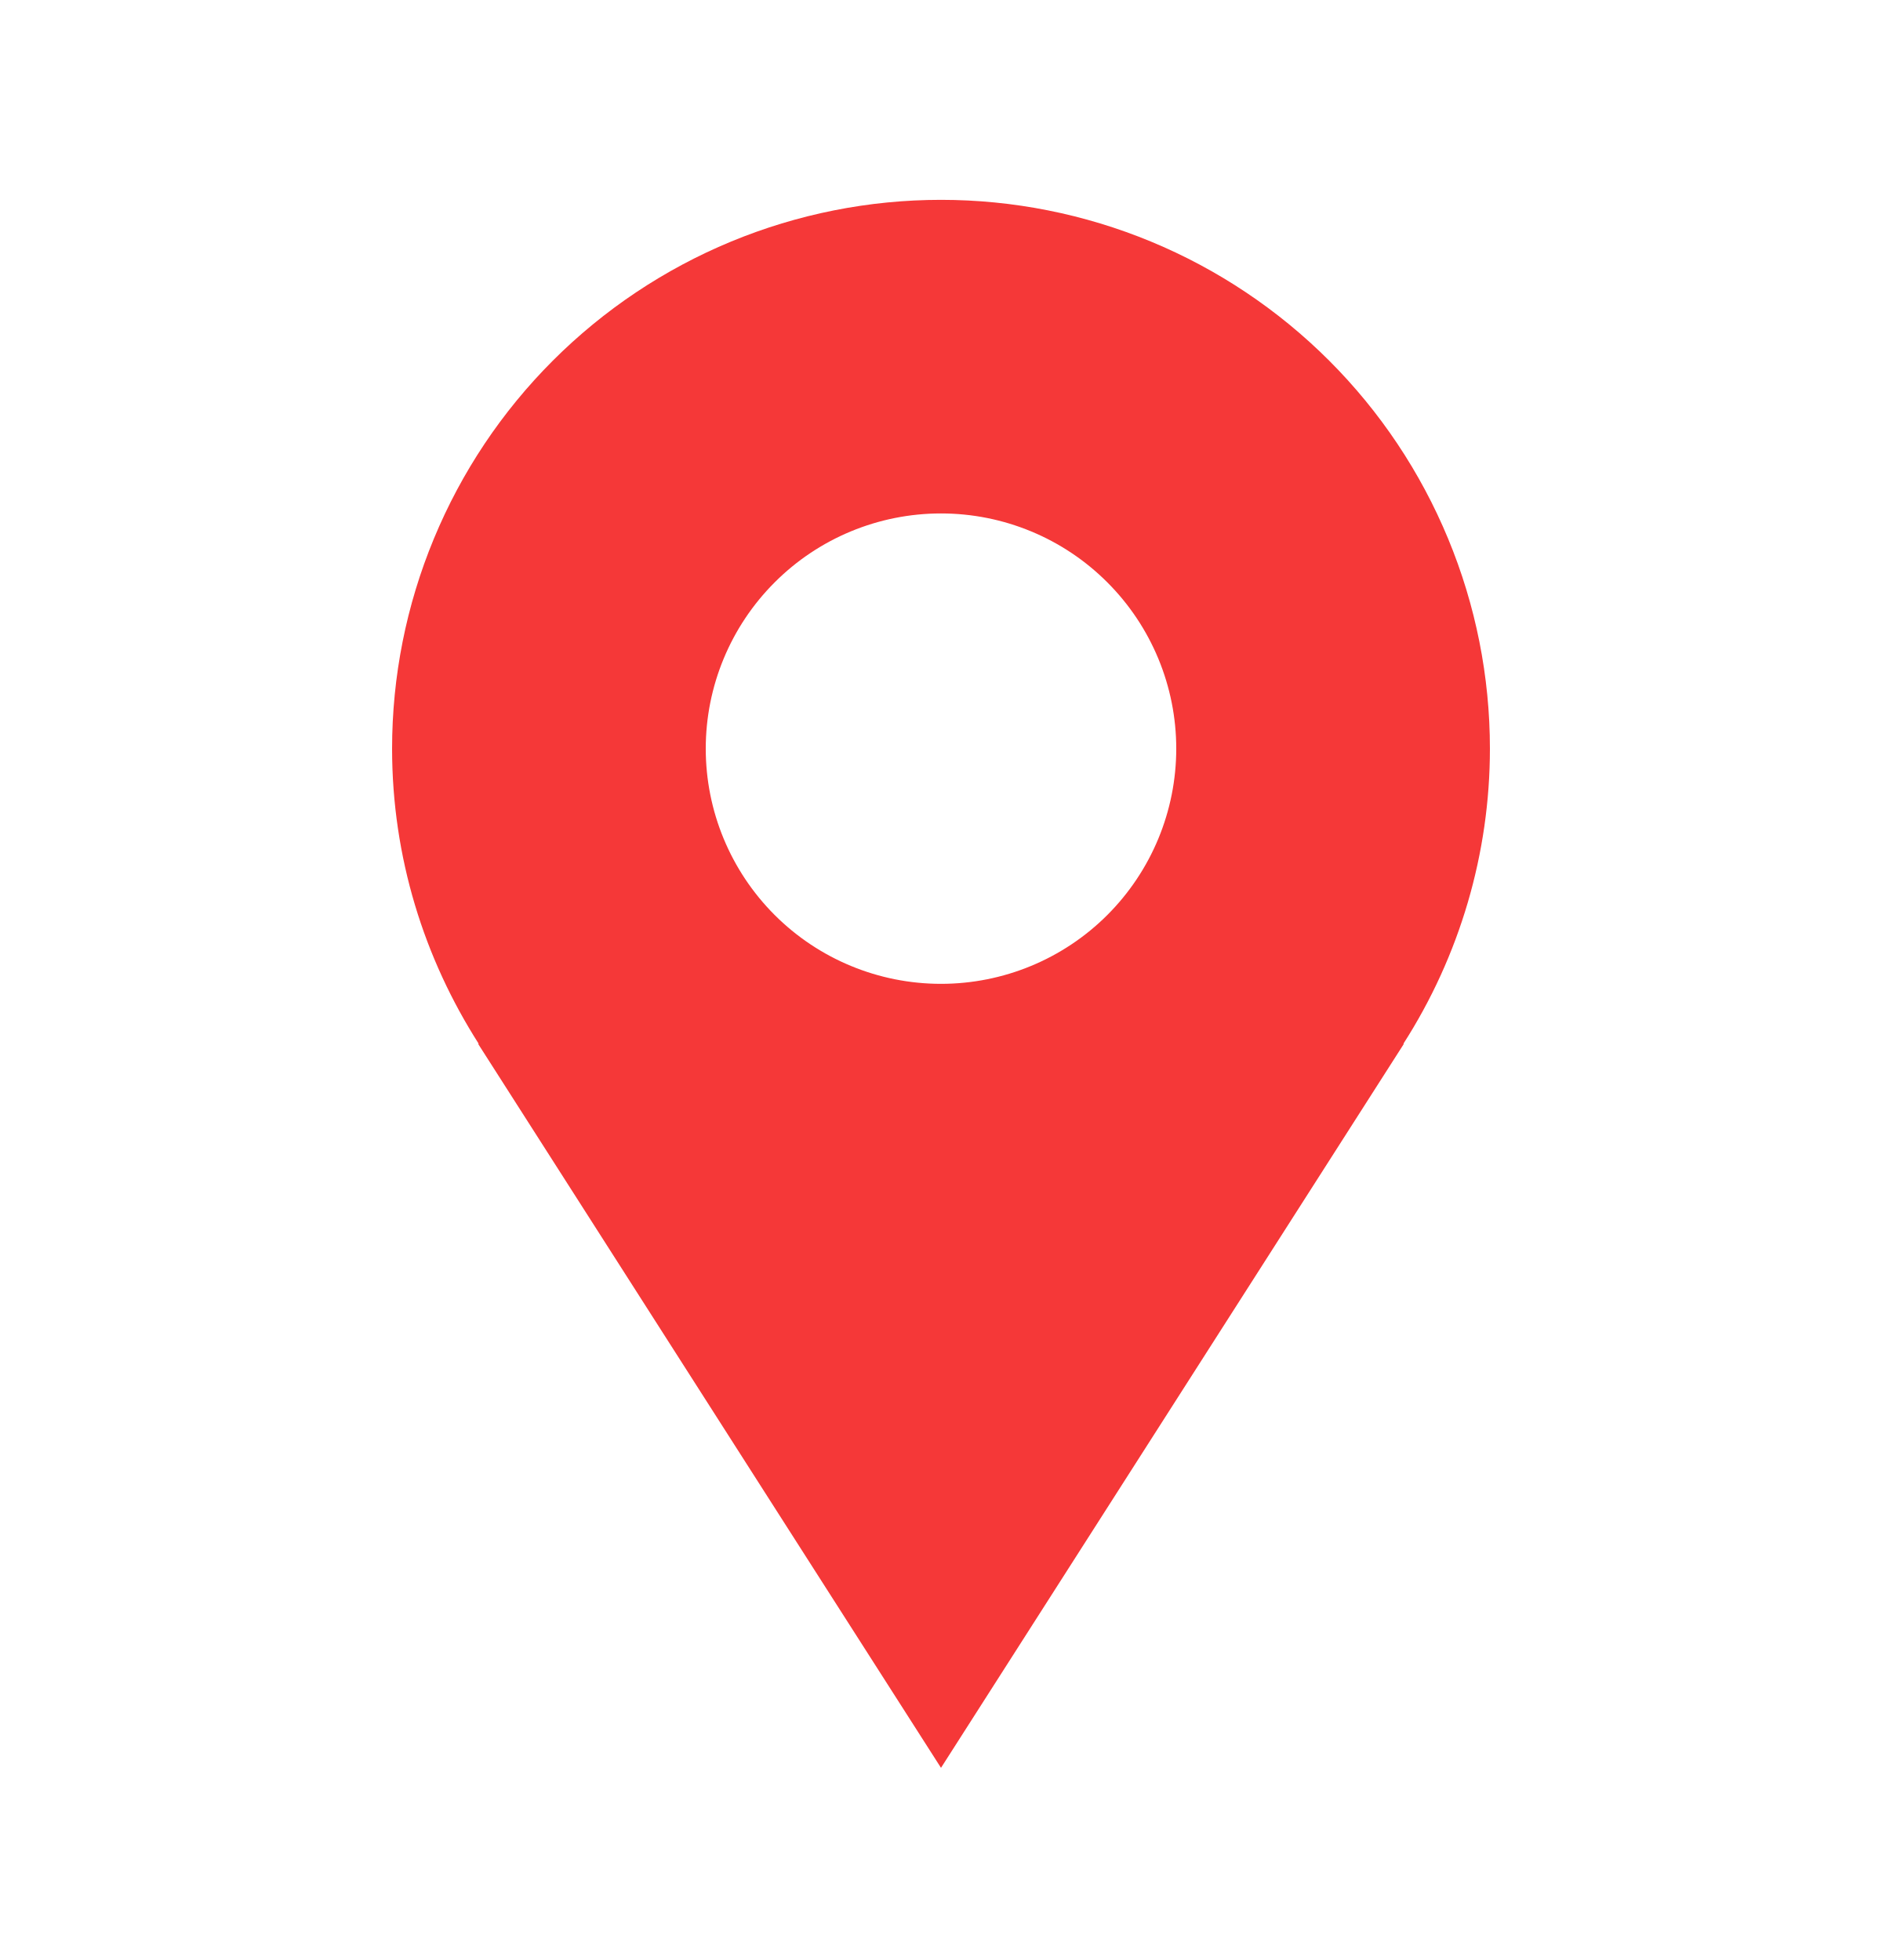
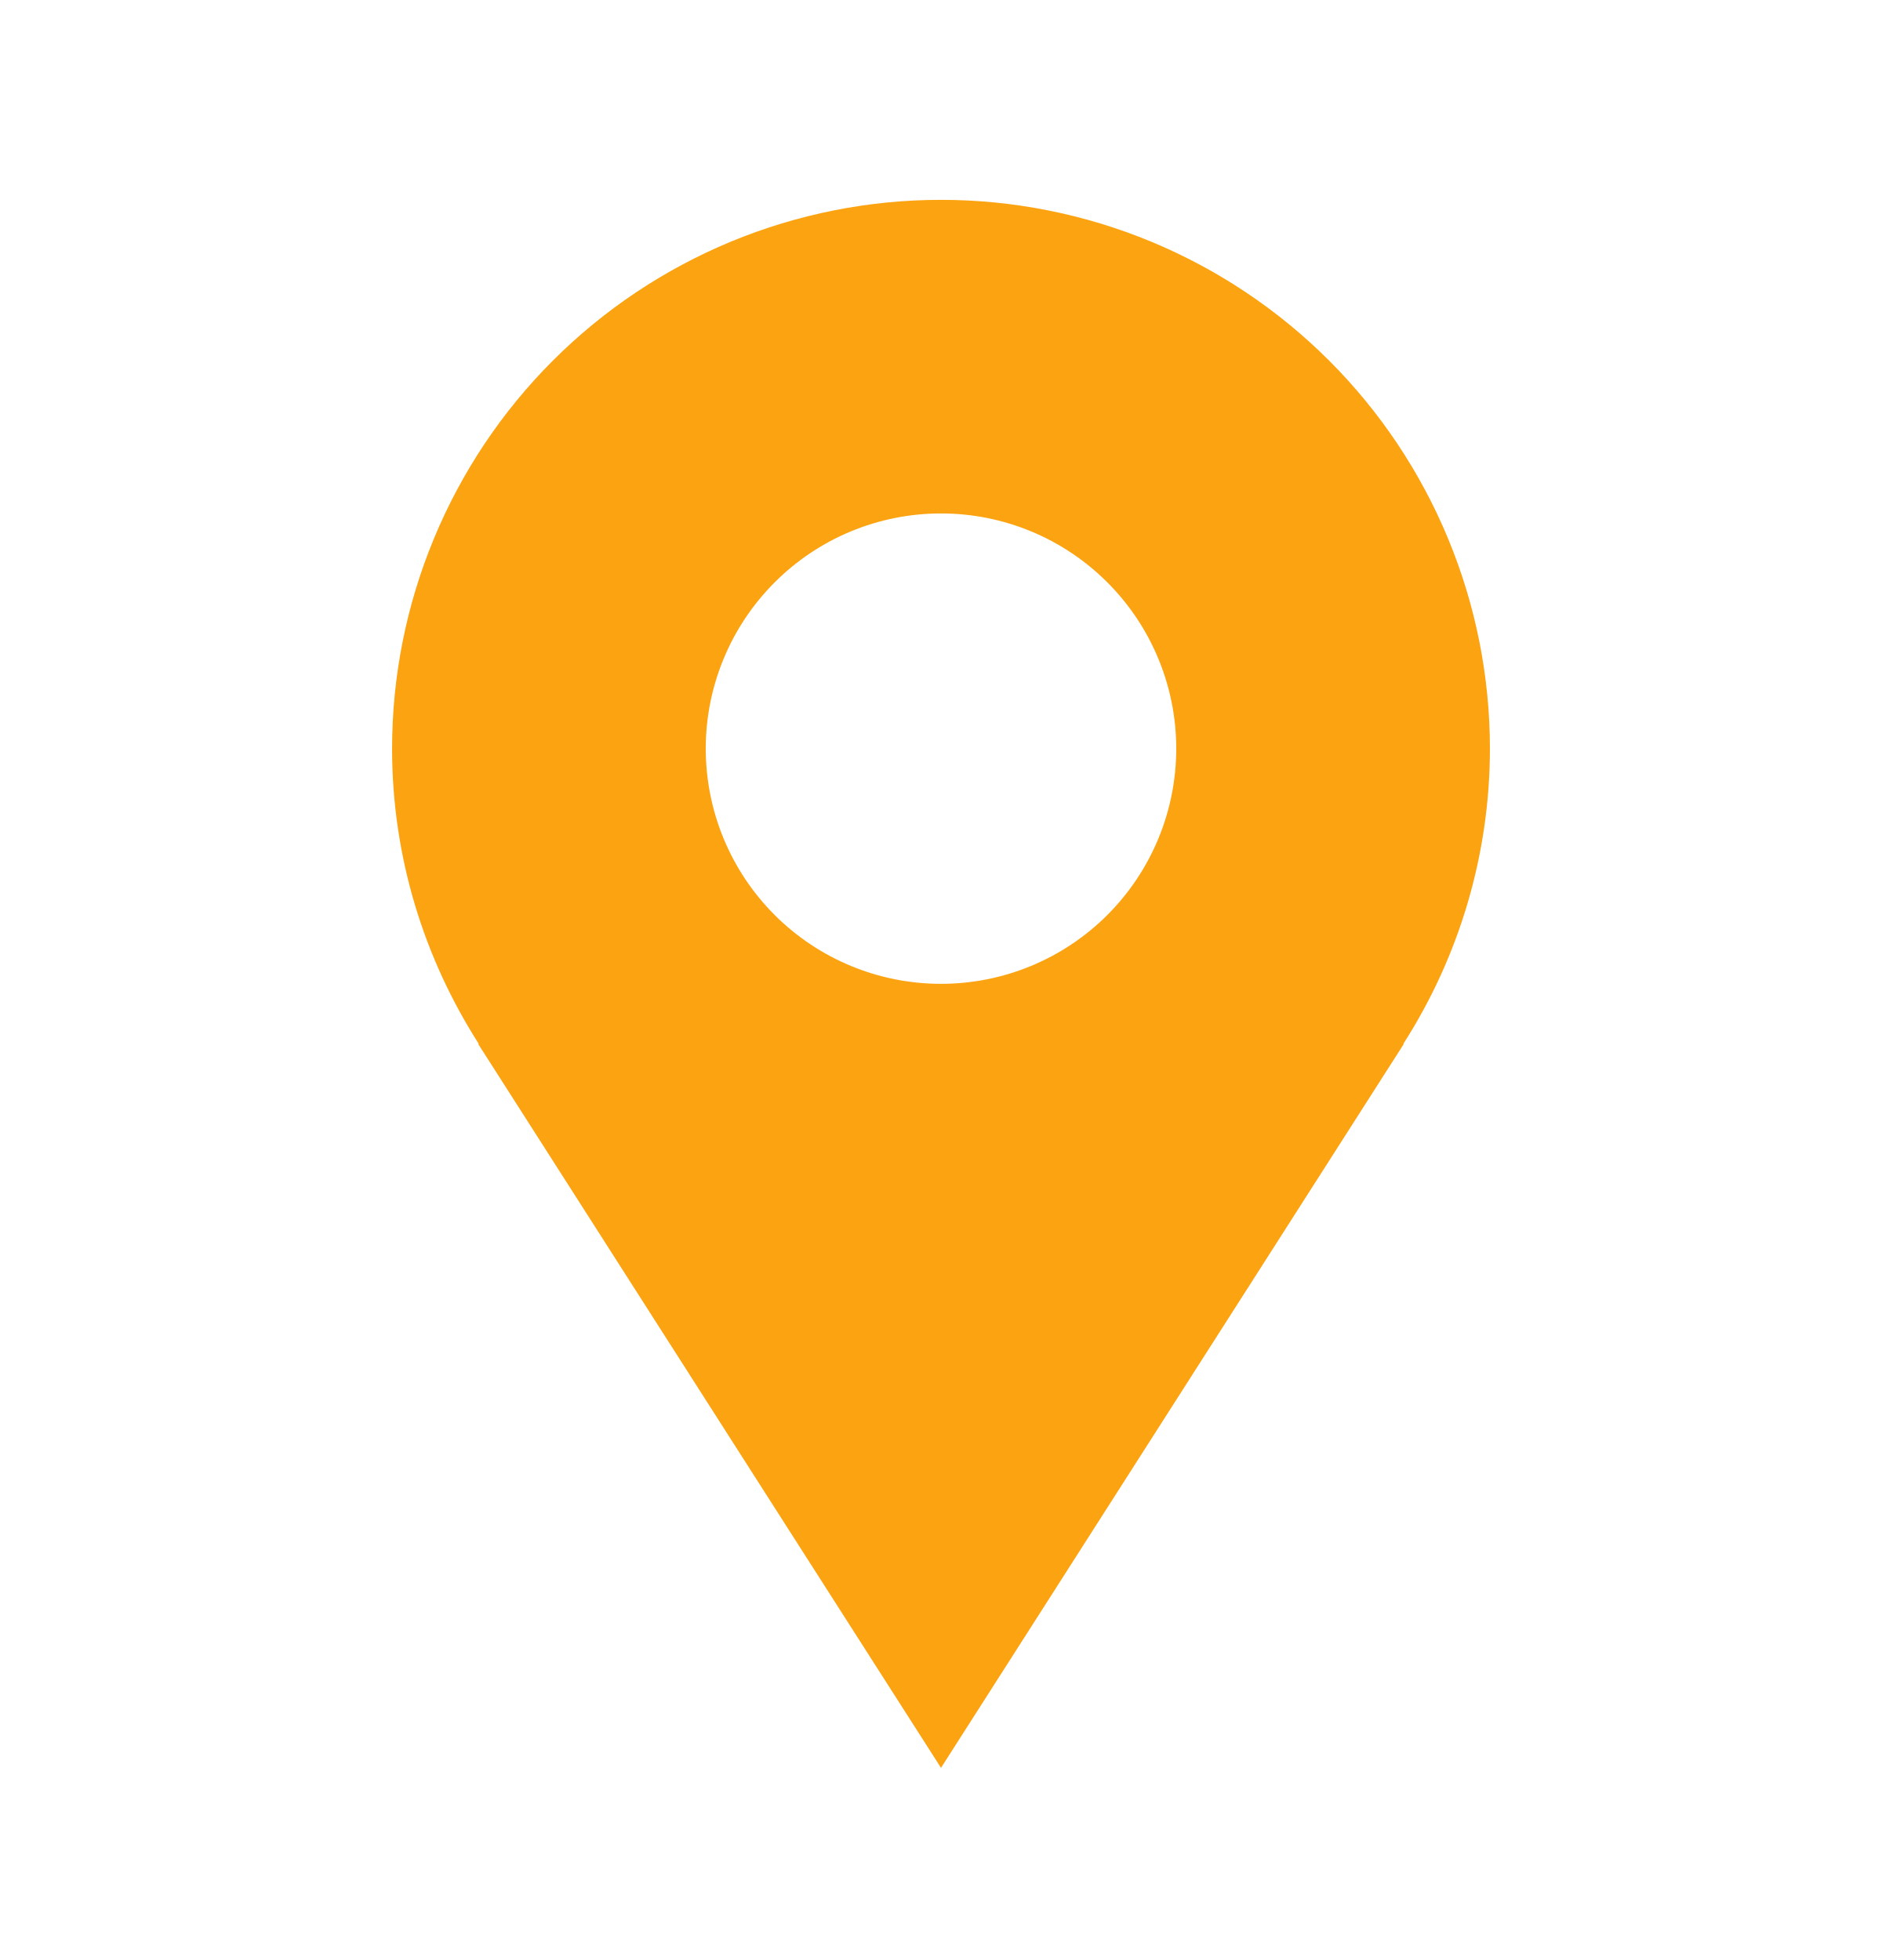
<svg xmlns="http://www.w3.org/2000/svg" width="24" height="25" viewBox="0 0 24 25" fill="none">
-   <path d="M19 9.549C19 8.63 18.819 7.72 18.467 6.871C18.115 6.021 17.6 5.25 16.95 4.6C16.3 3.95 15.528 3.434 14.679 3.082C13.829 2.73 12.919 2.549 12 2.549C11.081 2.549 10.171 2.73 9.321 3.082C8.472 3.434 7.7 3.95 7.05 4.6C6.4 5.25 5.885 6.021 5.533 6.871C5.181 7.72 5 8.63 5 9.549C5 10.936 5.41 12.226 6.105 13.314H6.097C8.457 17.009 12 22.549 12 22.549L17.903 13.314H17.896C18.616 12.191 19 10.884 19 9.549ZM12 12.549C11.204 12.549 10.441 12.233 9.879 11.671C9.316 11.108 9 10.345 9 9.549C9 8.754 9.316 7.991 9.879 7.428C10.441 6.865 11.204 6.549 12 6.549C12.796 6.549 13.559 6.865 14.121 7.428C14.684 7.991 15 8.754 15 9.549C15 10.345 14.684 11.108 14.121 11.671C13.559 12.233 12.796 12.549 12 12.549Z" fill="#F53838" />
+   <path d="M19 9.549C19 8.63 18.819 7.72 18.467 6.871C18.115 6.021 17.6 5.25 16.95 4.6C16.3 3.95 15.528 3.434 14.679 3.082C13.829 2.73 12.919 2.549 12 2.549C11.081 2.549 10.171 2.73 9.321 3.082C8.472 3.434 7.7 3.95 7.05 4.6C6.4 5.25 5.885 6.021 5.533 6.871C5.181 7.72 5 8.63 5 9.549C5 10.936 5.41 12.226 6.105 13.314H6.097C8.457 17.009 12 22.549 12 22.549L17.903 13.314H17.896C18.616 12.191 19 10.884 19 9.549ZM12 12.549C11.204 12.549 10.441 12.233 9.879 11.671C9.316 11.108 9 10.345 9 9.549C9 8.754 9.316 7.991 9.879 7.428C10.441 6.865 11.204 6.549 12 6.549C12.796 6.549 13.559 6.865 14.121 7.428C14.684 7.991 15 8.754 15 9.549C15 10.345 14.684 11.108 14.121 11.671C13.559 12.233 12.796 12.549 12 12.549Z" fill="#FCA311" />
</svg>
